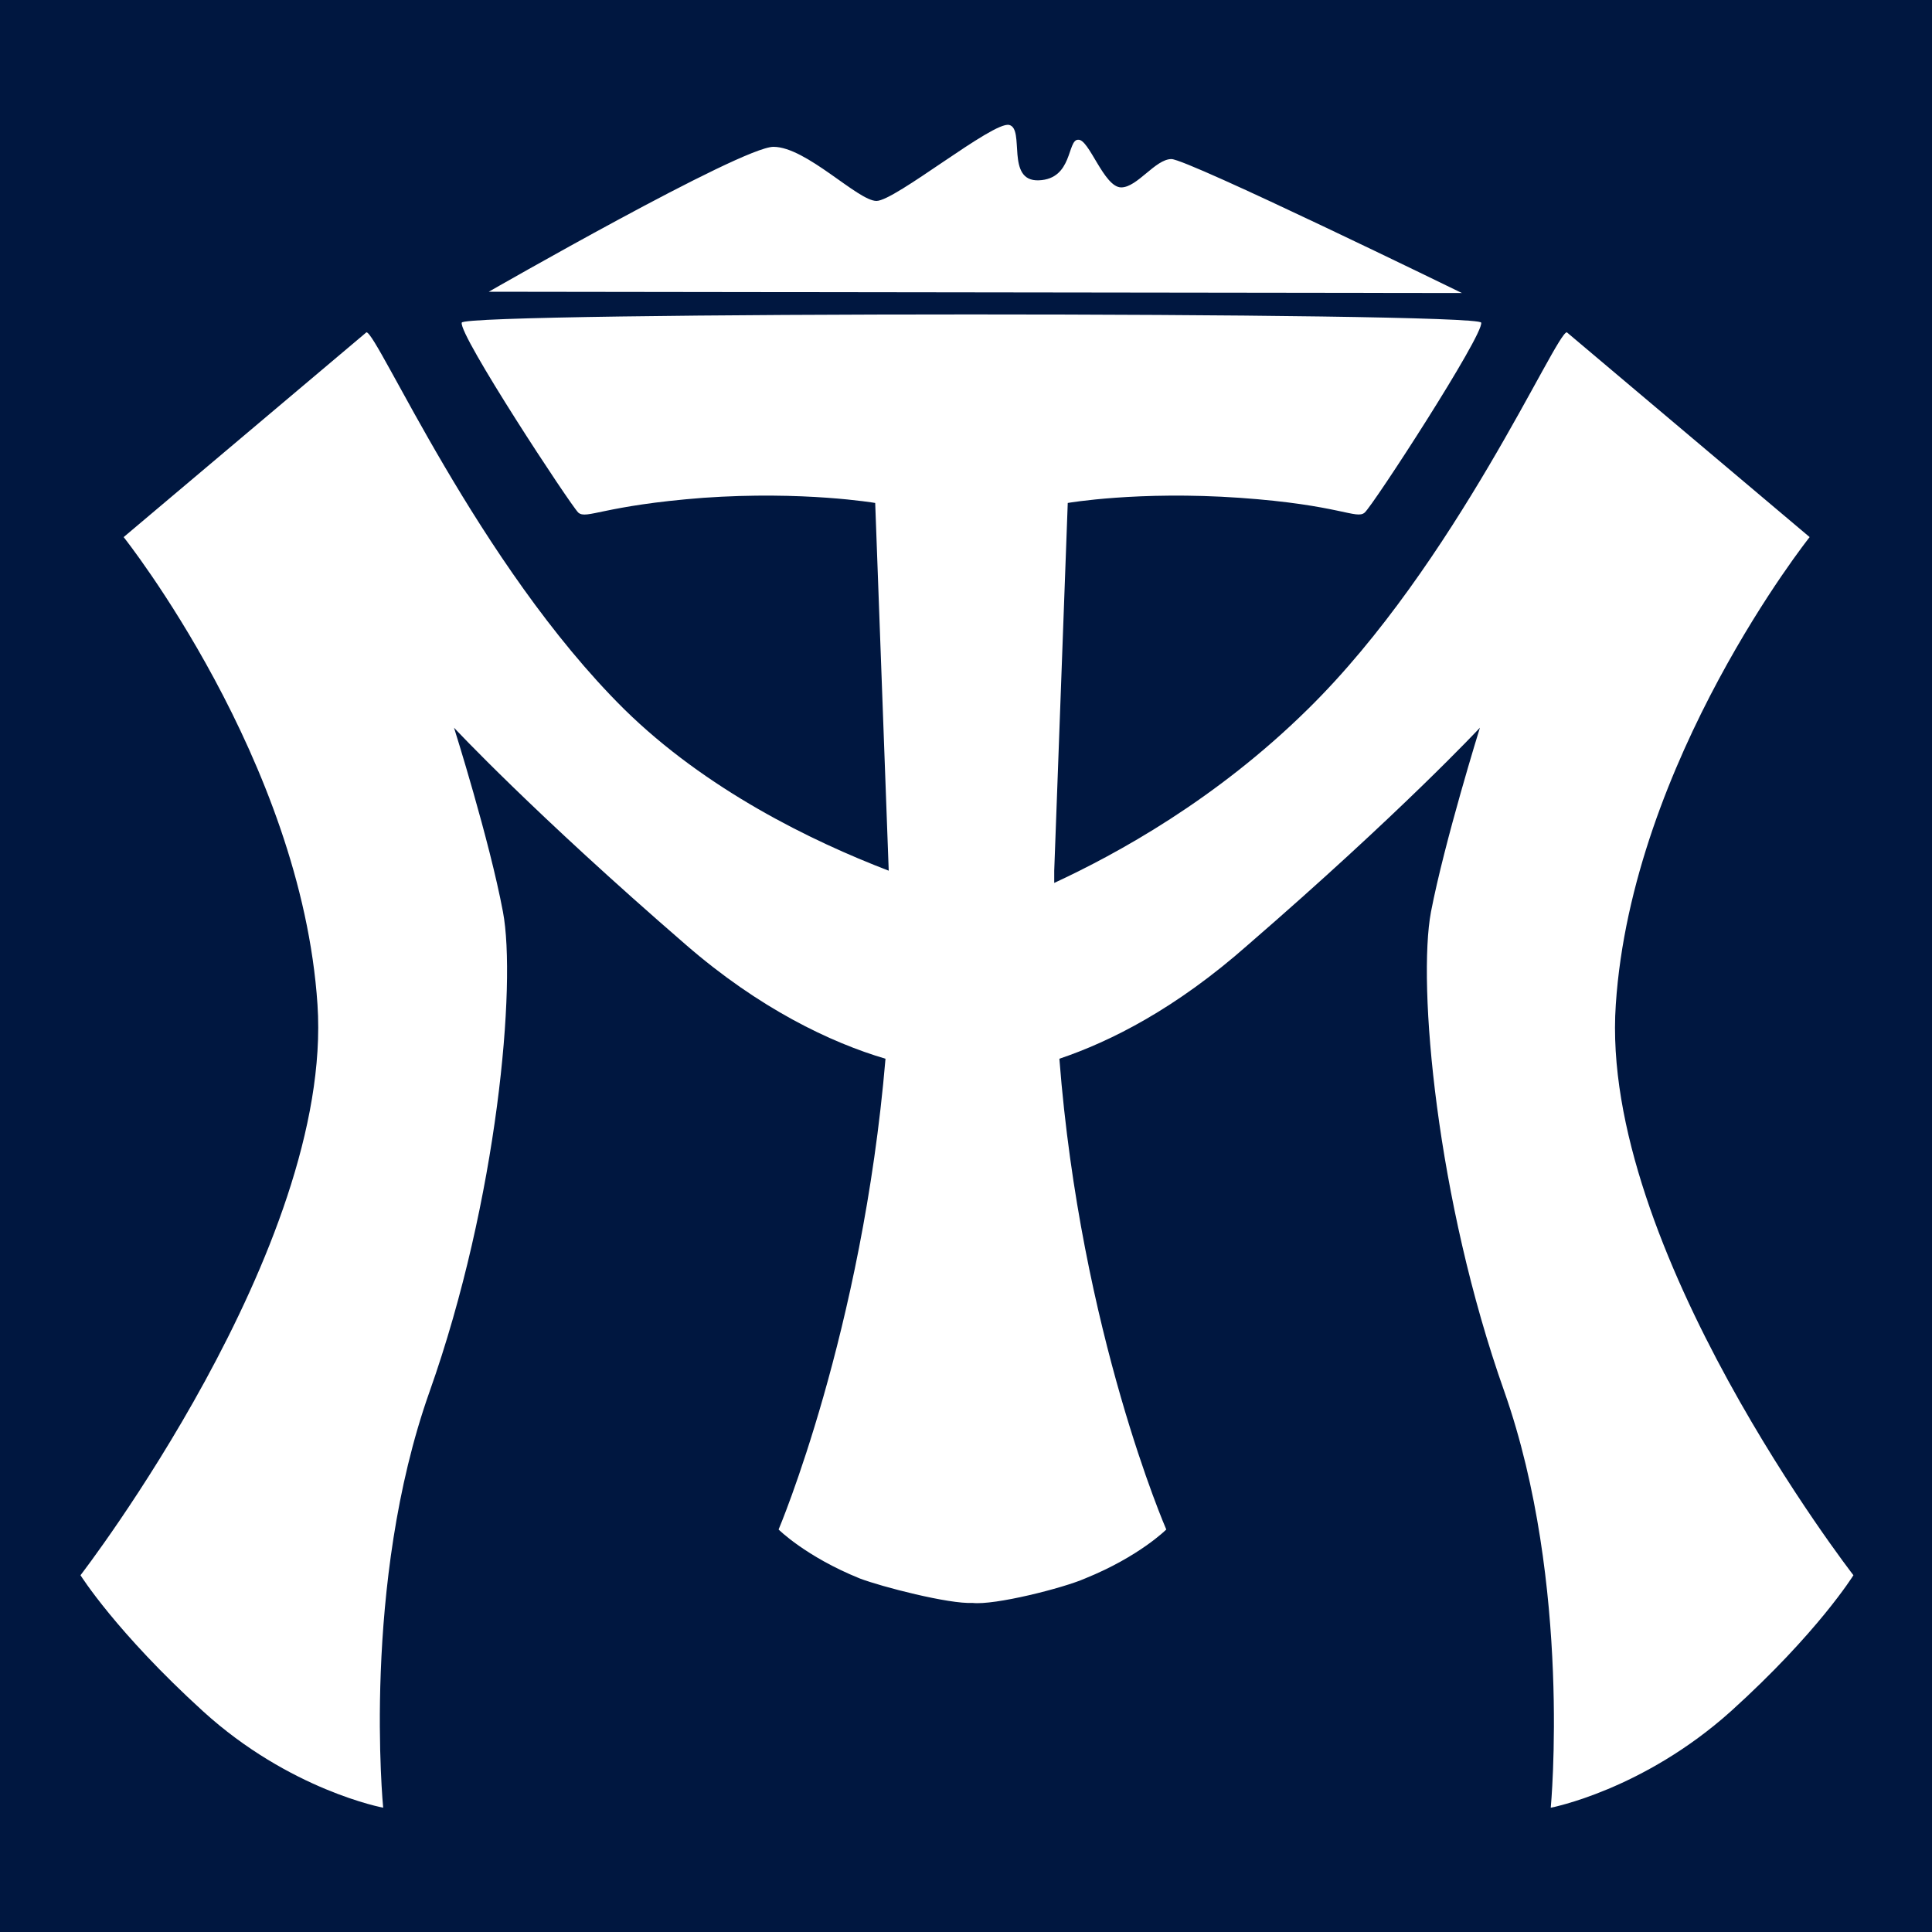
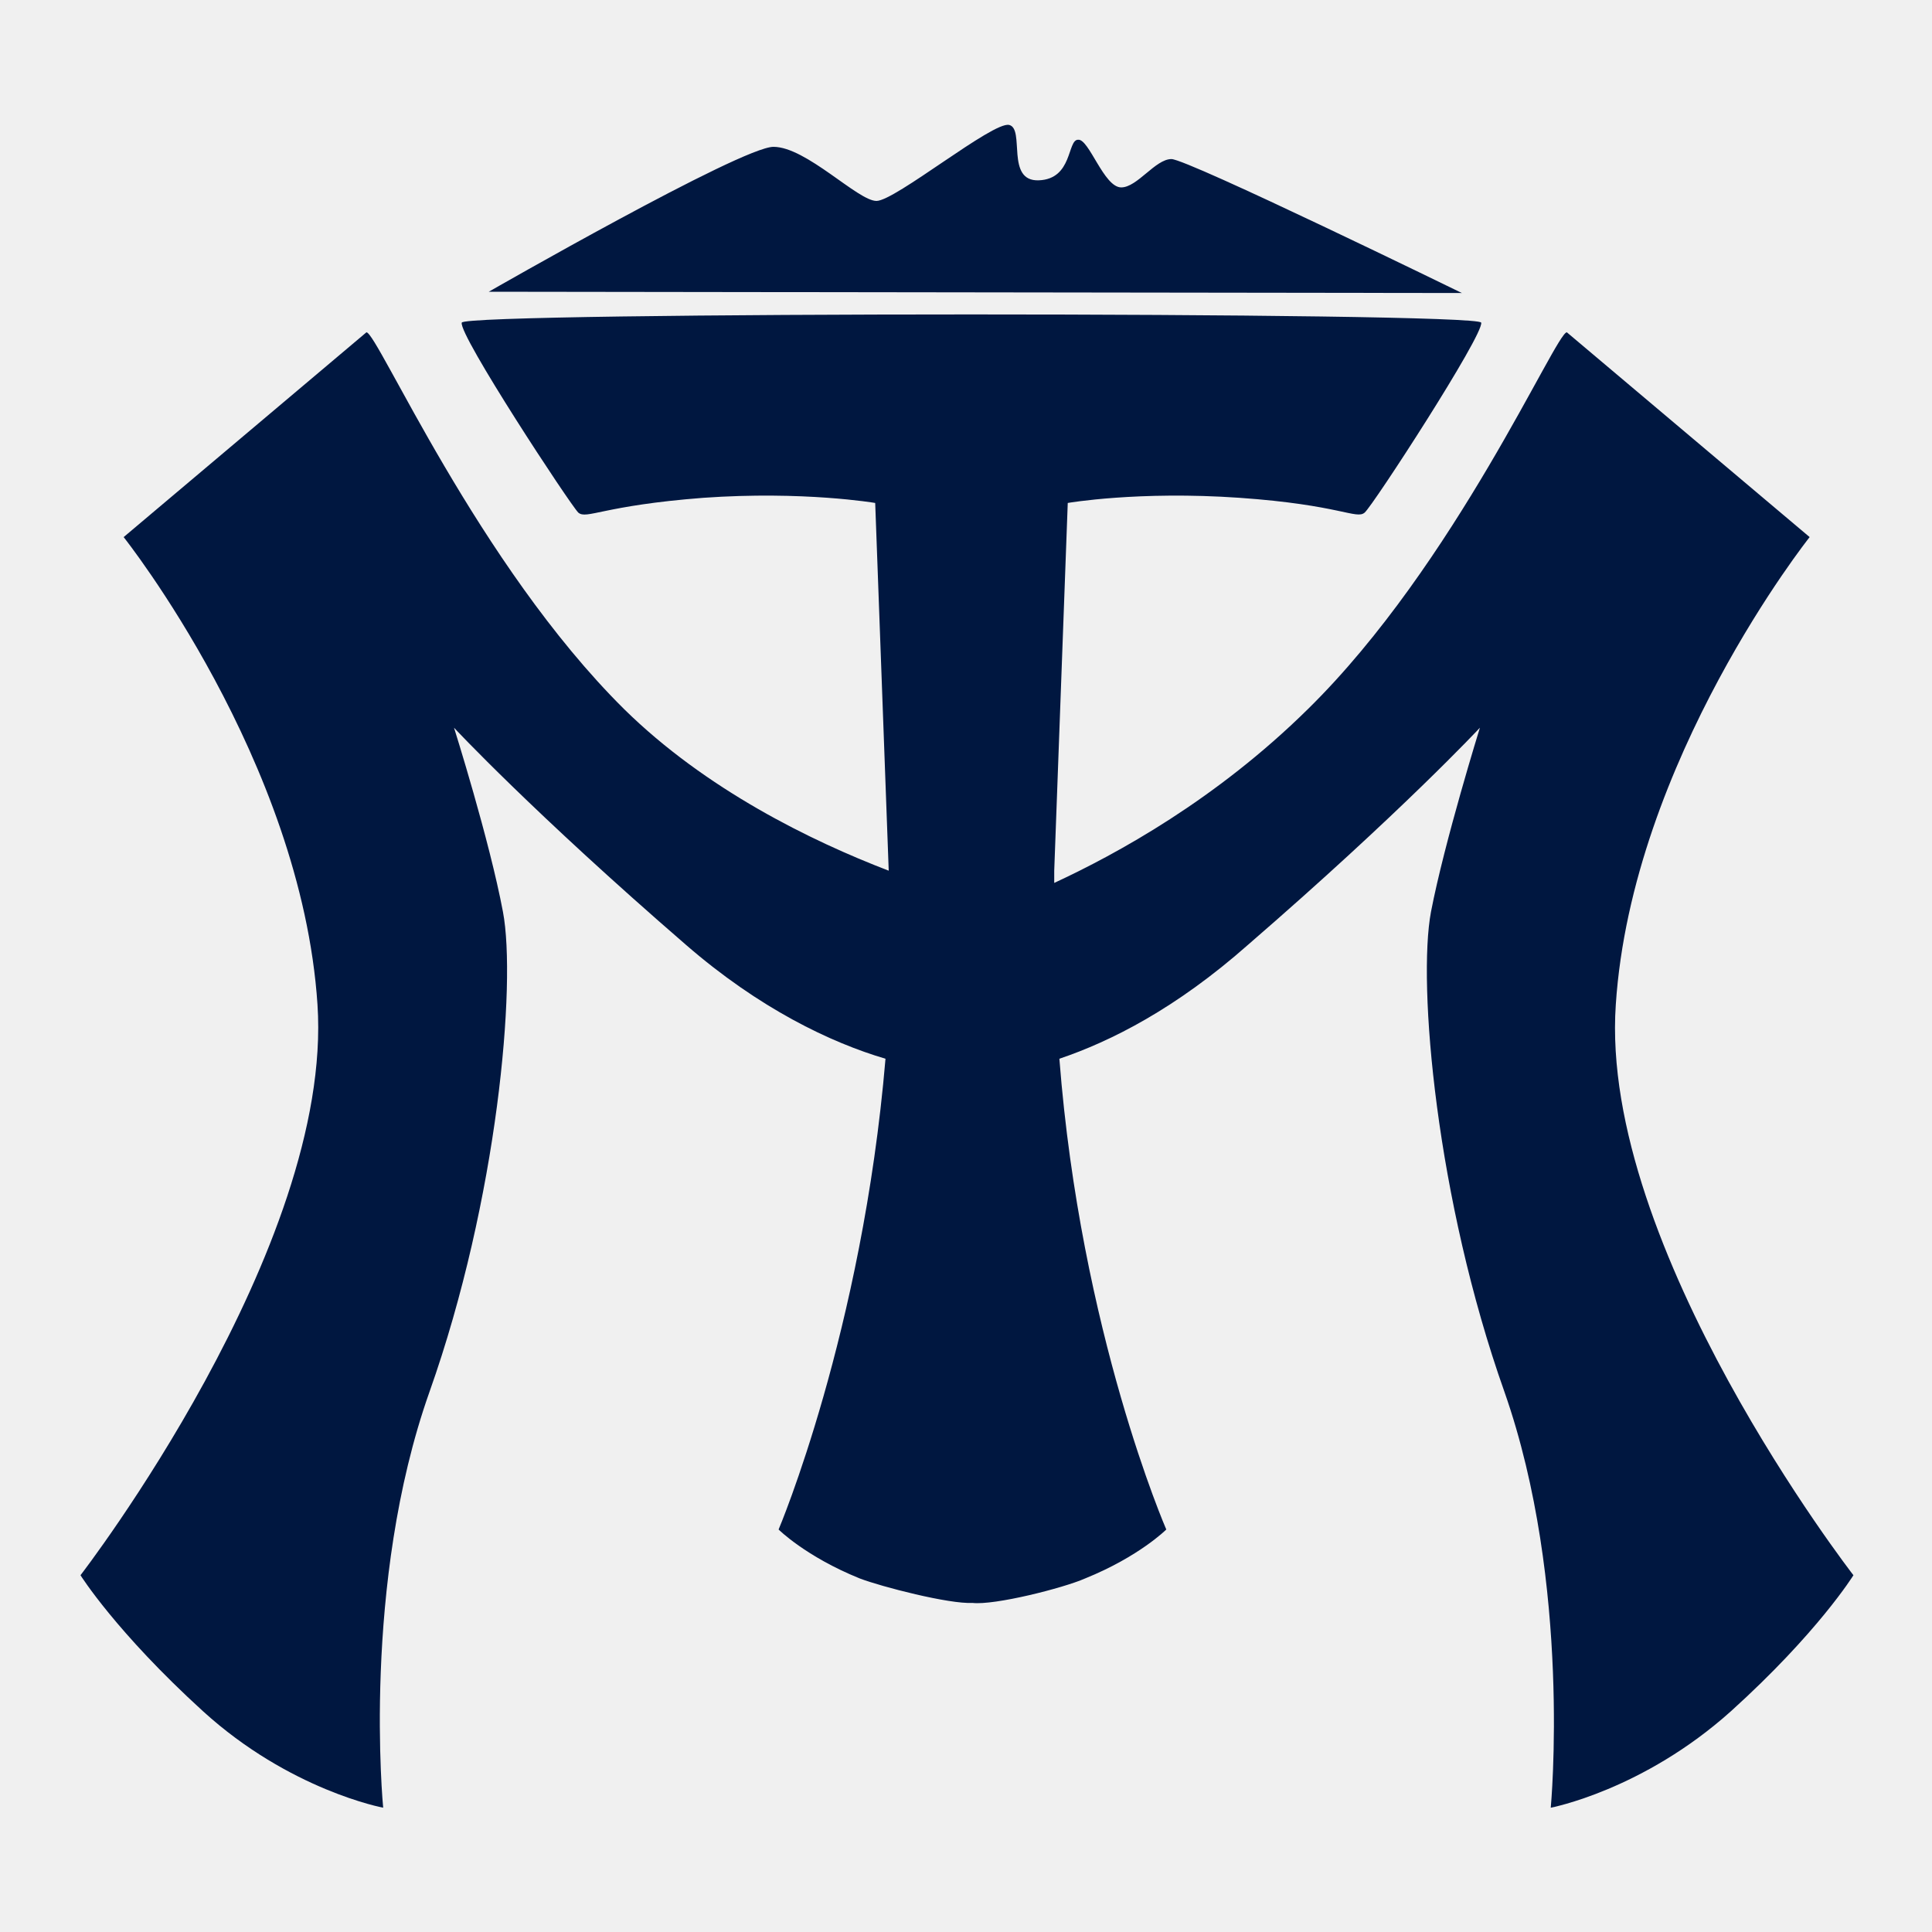
<svg xmlns="http://www.w3.org/2000/svg" version="1.1" id="Capa_1" x="0px" y="0px" viewBox="0 0 300 300" style="enable-background:new 0 0 300 300;" xml:space="preserve">
  <style type="text/css">
	.st0{fill:#001740;}
- 	.st1{fill:#FFFFFF;}
+ 	.st1{fill:#001740;}
</style>
-   <rect class="st0" width="300" height="300" />
  <g>
    <path class="st1" d="M250.9,156c2.5-37.9,30.1-72.6,30.1-72.6l-37.7-31.8c-1.7,0-17.3,36-40.2,58.5c-14.3,14.1-29.7,22.5-39.4,27   c0-0.6,0-1.3,0-1.9l2.1-57.1c0,0,10.9-1.9,26.7-0.8c15.6,1.1,18.1,3.4,19.4,2.3S230.4,52,230,50.1c-0.4-1.7-158.1-1.7-158.3,0   C71.2,52,88.5,78.3,89.8,79.6c1.3,1.1,3.8-1.1,19.4-2.3c15.6-1.1,26.7,0.8,26.7,0.8l2.1,57.1l0,0c-12-4.6-28.4-12.6-41.1-25.1   c-22.7-22.5-38.3-58.5-40-58.5L19.2,83.4c0,0,27.6,34.7,30.1,72.6c2.5,37.7-36.8,88.6-36.8,88.6s5.5,8.8,19,21.1s28,15,28,15   s-3.4-34.7,7.2-64.6s13.5-63.4,11.4-74.5c-2.1-11.2-7.6-28.6-7.6-28.6s12.2,13.1,36,33.7c11.4,9.9,22.5,15.2,31,17.7   c-3.6,42.5-16.6,73.1-16.6,73.1s4.2,4.2,12.6,7.6c3.4,1.3,13.9,4,17.5,3.8c3.4,0.4,14.1-2.3,17.5-3.8c8.4-3.4,12.6-7.6,12.6-7.6   s-13.3-30.5-16.6-73.1c8-2.7,18.1-7.8,29.3-17.7c23.8-20.6,36-33.7,36-33.7s-5.5,17.7-7.6,28.6c-2.1,11.2,0.8,44.6,11.4,74.5   c10.5,29.9,7.2,64.6,7.2,64.6s14.3-2.7,28-15c13.5-12.2,19-21.1,19-21.1S248.3,193.7,250.9,156z M75.9,45.3   c0,0,39.2-22.5,44.2-22.5c5.1,0,13.1,8.4,16,8.4c2.9,0,18.1-12.4,20.6-11.8c2.5,0.6-0.6,8.8,4.6,8.6c5.3-0.2,4.4-6.3,6.1-6.3   c1.7-0.2,4,7.4,6.7,7.4c2.5,0,5.3-4.4,7.8-4.4s45.1,20.8,45.1,20.8L75.9,45.3z" />
  </g>
</svg>
